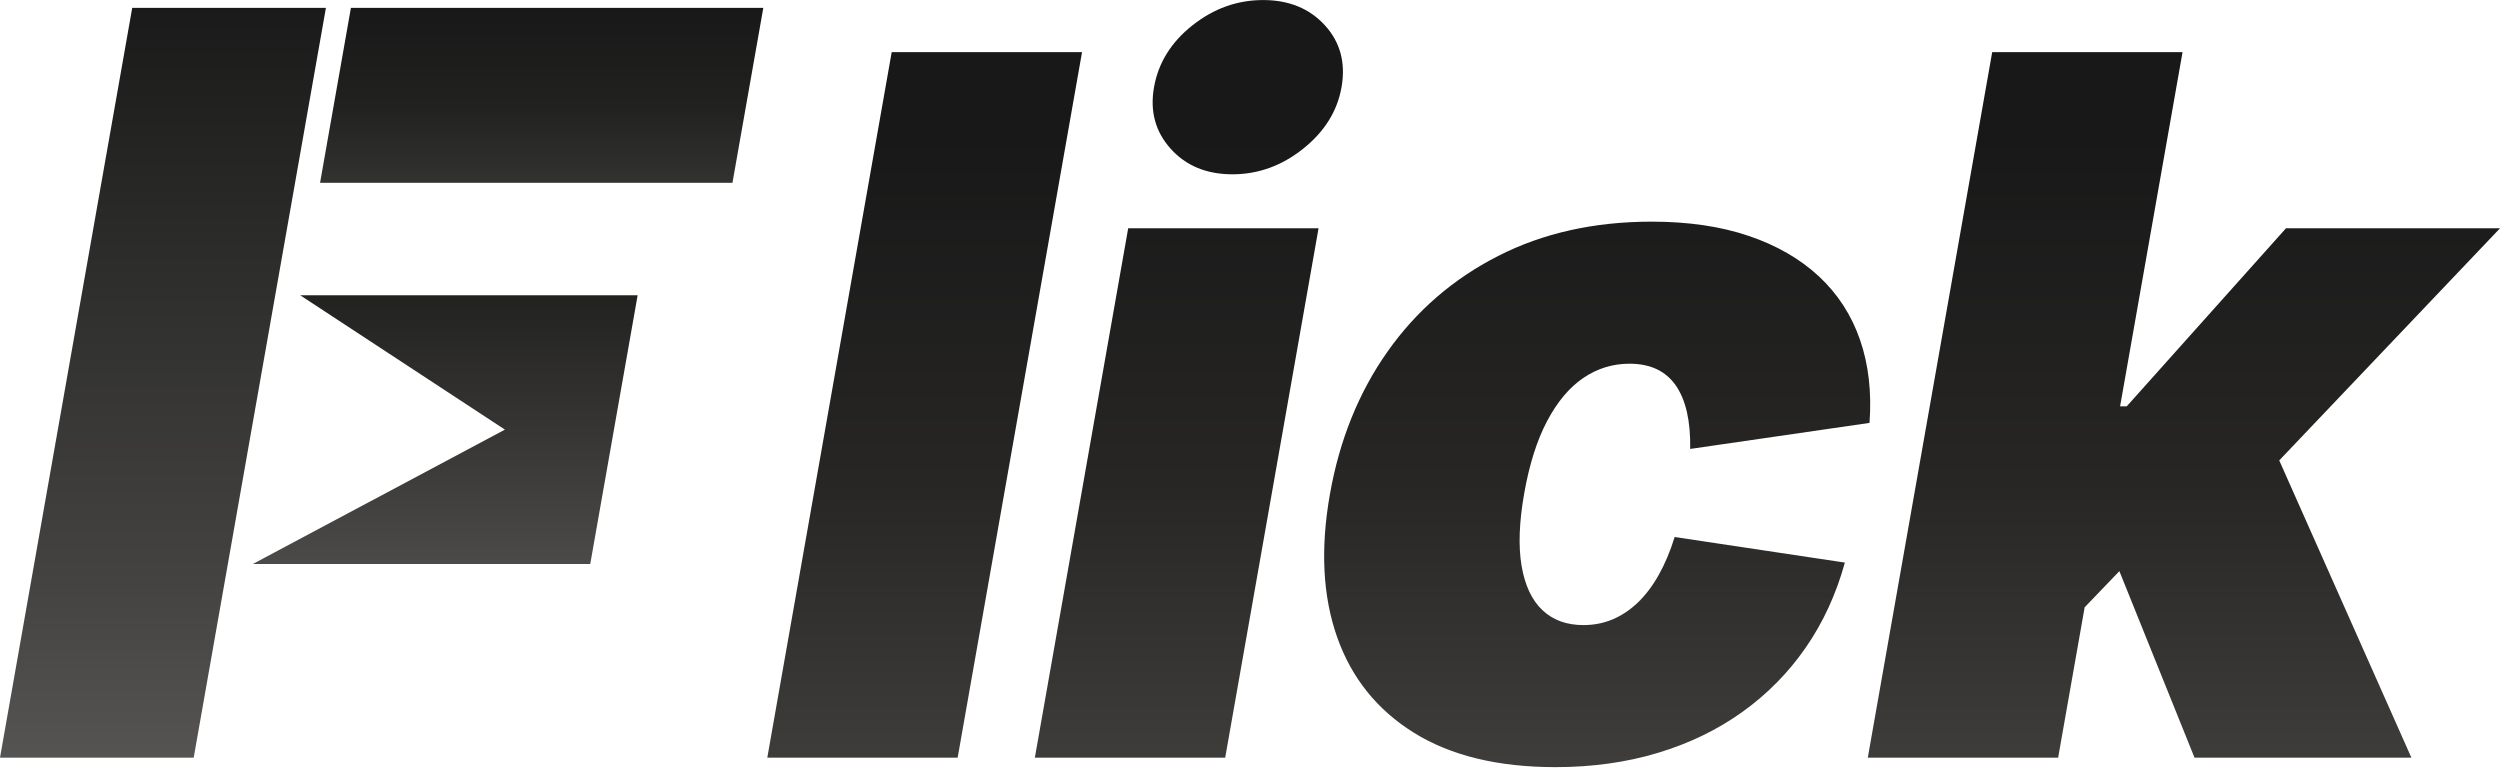
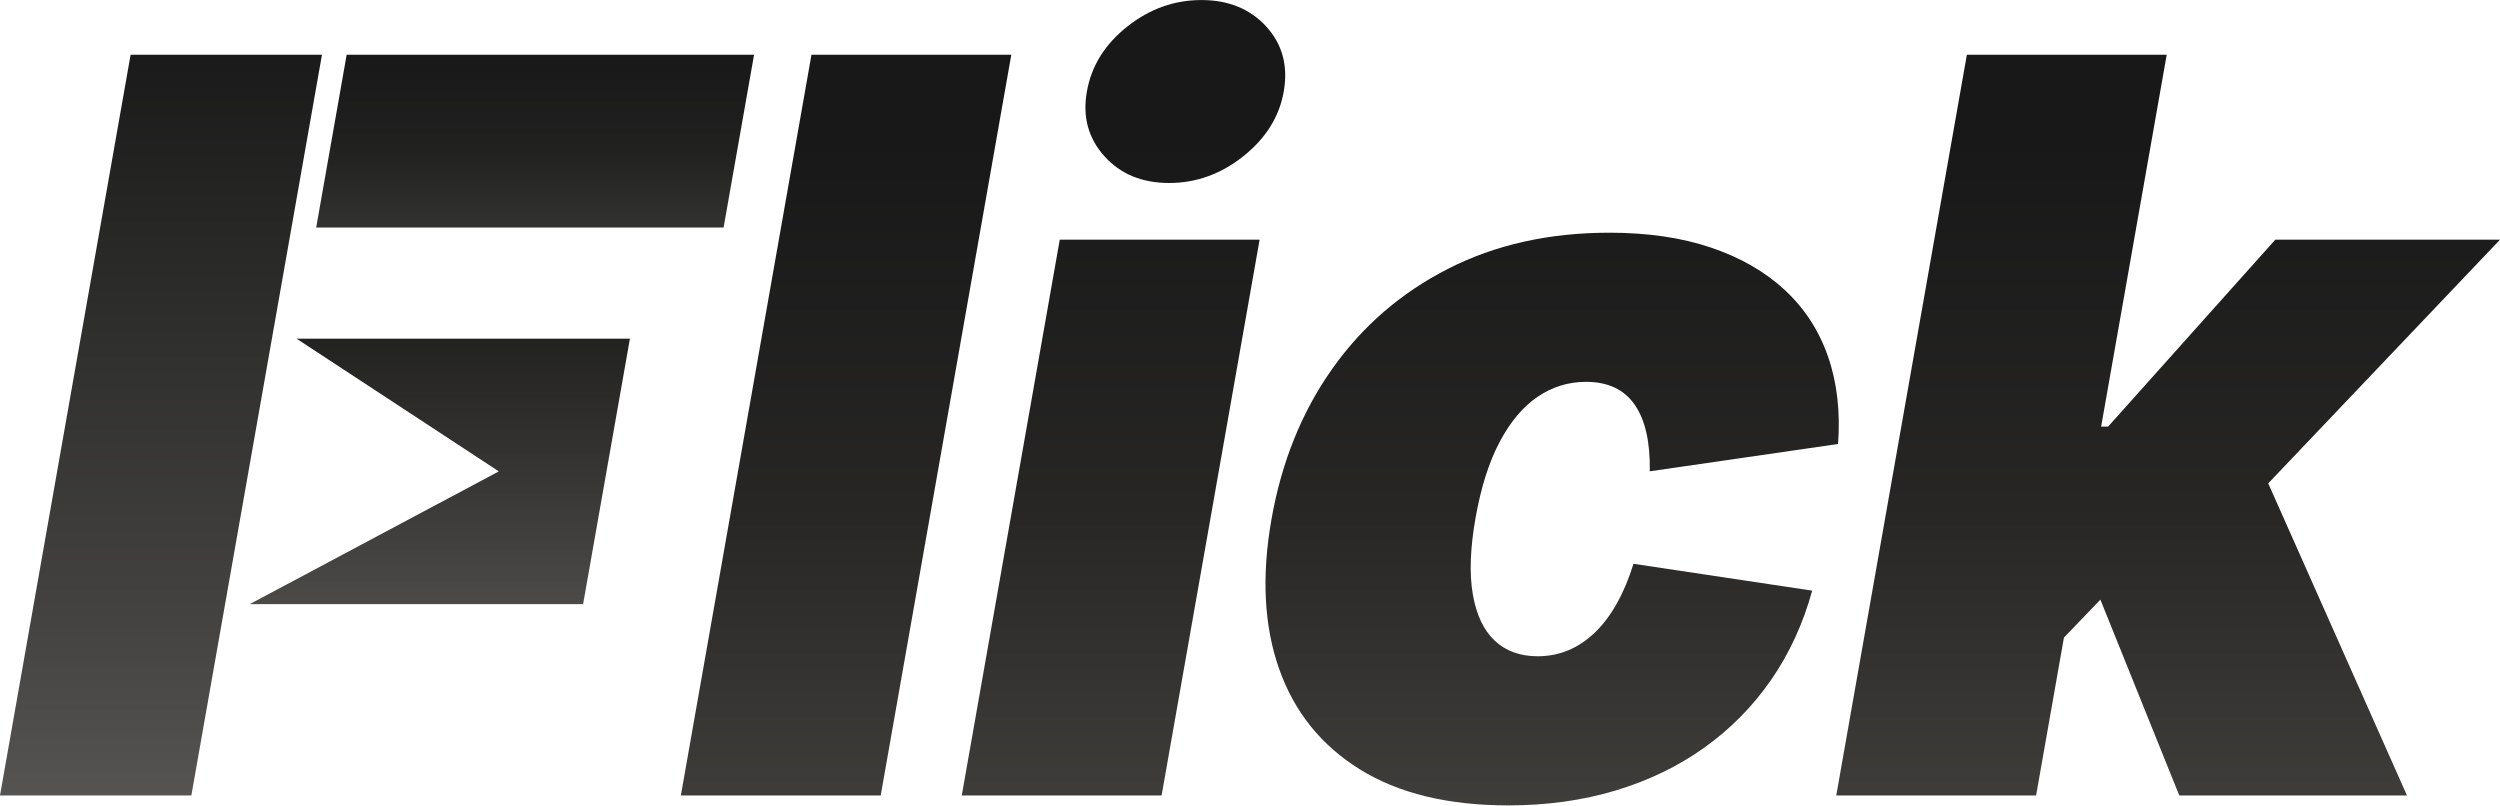
- <svg xmlns="http://www.w3.org/2000/svg" viewBox="0 -5 1600.4 491.06" width="1600" height="491">
+ <svg xmlns="http://www.w3.org/2000/svg" viewBox="0 -5 1524.36 491.06" width="1524" height="491">
  <defs>
    <linearGradient id="stem" x1="0" y1="0" x2="0" y2="1">
      <stop offset="0" stop-color="#1a1a1a" />
      <stop offset="0.4" stop-color="#30302e" />
      <stop offset="0.75" stop-color="#434240" />
      <stop offset="1" stop-color="#565452" />
    </linearGradient>
    <linearGradient id="top" x1="0" y1="0" x2="0" y2="1">
      <stop offset="0" stop-color="#181818" />
      <stop offset="0.55" stop-color="#212120" />
      <stop offset="1" stop-color="#323230" />
    </linearGradient>
    <linearGradient id="mid" x1="0" y1="0" x2="0" y2="1">
      <stop offset="0" stop-color="#222221" />
      <stop offset="0.5" stop-color="#363534" />
      <stop offset="1" stop-color="#4b4a48" />
    </linearGradient>
    <linearGradient id="word" gradientUnits="userSpaceOnUse" x1="0" y1="-56.23" x2="0" y2="564.57">
      <stop offset="0.22" stop-color="#181818" />
      <stop offset="0.58" stop-color="#272625" />
      <stop offset="0.92" stop-color="#42413e" />
    </linearGradient>
  </defs>
-   <polygon points="84.64,0 208.64,0 124,480 0,480" fill="url(#stem)" />
-   <polygon points="224.64,0 488.64,0 468.89,112 204.89,112" fill="url(#top)" />
-   <polygon points="192.19,184 408.19,184 377.86,356 161.86,356 323.23,270" fill="url(#mid)" />
+   <polygon points="79.64,28.34 196.32,28.34 116.68,480.00 0.00,480.00" fill="url(#stem)" />
+   <polygon points="211.38,28.34 459.79,28.34 441.21,133.73 192.79,133.73" fill="url(#top)" />
+   <polygon points="180.84,201.48 384.09,201.48 355.55,363.32 152.30,363.32 304.15,282.40" fill="url(#mid)" />
  <g fill="url(#word)">
-     <path d="M692.68 28.34 613.05 480H491.19L570.83 28.34Z" />
-     <path d="M662.47 480 722.22 141.11H844.08L784.32 480ZM788.94 106.55Q764.08 106.55 749.39 90.17Q734.7 73.78 738.75 50.84Q742.87 27.43 763.31 11.22Q783.75 -5 808.61 -5Q833.38 -5 848.15 11.18Q862.92 27.37 858.79 50.83Q854.73 73.81 834.22 90.18Q813.71 106.55 788.94 106.55Z" />
-     <path d="M995.76 486.06Q940.59 486.06 905.21 464.09Q869.83 442.11 855.99 402.85Q842.14 363.6 851.34 311.46Q860.53 259.32 888.22 220.07Q915.9 180.82 959.03 158.84Q1002.16 136.86 1057.33 136.86Q1092.49 136.86 1119.38 145.96Q1146.27 155.05 1164.37 171.87Q1182.47 188.7 1190.71 212.49Q1198.94 236.29 1196.79 265.69L1081.99 282.36Q1082.22 269.02 1079.92 258.87Q1077.62 248.72 1072.79 241.74Q1067.95 234.77 1060.54 231.29Q1053.12 227.8 1043.11 227.8Q1027.05 227.8 1013.62 236.89Q1000.2 245.99 990.42 264.48Q980.64 282.97 975.73 310.86Q970.86 338.44 974.06 357.23Q977.27 376.03 987.41 385.58Q997.54 395.12 1013.61 395.12Q1023.61 395.12 1032.29 391.49Q1040.96 387.85 1048.43 380.73Q1055.9 373.6 1061.86 362.99Q1067.83 352.38 1072.05 338.74L1181.02 355.11Q1172.64 385.42 1155.97 409.52Q1139.29 433.62 1115.35 450.75Q1091.42 467.88 1061.17 476.97Q1030.92 486.06 995.76 486.06Z" />
-     <path d="M1318.92 399.98 1344.47 255.08H1361.45L1463.39 141.11H1600.4L1431.46 318.74H1396.9ZM1195.69 480 1275.33 28.34H1397.18L1317.54 480ZM1404.84 480 1350.87 346.02 1445.57 259.32 1543.68 480Z" />
+     <path d="M616.64 28.34 537.01 480.00H415.15L494.79 28.34Z" />
+     <path d="M586.43 480.00 646.18 141.11H768.04L708.28 480.00ZM712.90 106.55Q688.04 106.55 673.35 90.17Q658.66 73.78 662.71 50.84Q666.83 27.43 687.27 11.22Q707.71 -5.00 732.57 -5.00Q757.34 -5.00 772.11 11.18Q786.88 27.37 782.75 50.83Q778.69 73.81 758.18 90.18Q737.67 106.55 712.90 106.55Z" />
+     <path d="M919.72 486.06Q864.55 486.06 829.17 464.09Q793.79 442.11 779.95 402.85Q766.10 363.60 775.30 311.46Q784.49 259.32 812.18 220.07Q839.86 180.82 882.99 158.84Q926.12 136.86 981.29 136.86Q1016.45 136.86 1043.34 145.96Q1070.23 155.05 1088.33 171.87Q1106.43 188.70 1114.67 212.49Q1122.90 236.29 1120.75 265.69L1005.95 282.36Q1006.18 269.02 1003.88 258.87Q1001.58 248.72 996.75 241.74Q991.91 234.77 984.50 231.29Q977.08 227.80 967.07 227.80Q951.01 227.80 937.58 236.89Q924.16 245.99 914.38 264.48Q904.60 282.97 899.69 310.86Q894.82 338.44 898.02 357.23Q901.23 376.03 911.37 385.58Q921.50 395.12 937.57 395.12Q947.57 395.12 956.25 391.49Q964.92 387.85 972.39 380.73Q979.86 373.60 985.82 362.99Q991.79 352.38 996.01 338.74L1104.98 355.11Q1096.60 385.42 1079.93 409.52Q1063.25 433.62 1039.31 450.75Q1015.38 467.88 985.13 476.97Q954.88 486.06 919.72 486.06Z" />
+     <path d="M1242.88 399.98 1268.43 255.08H1285.41L1387.35 141.11H1524.36L1355.42 318.74H1320.86ZM1119.65 480.00 1199.29 28.34H1321.14L1241.50 480.00ZM1328.80 480.00 1274.83 346.02 1369.53 259.32 1467.64 480.00Z" />
  </g>
</svg>
